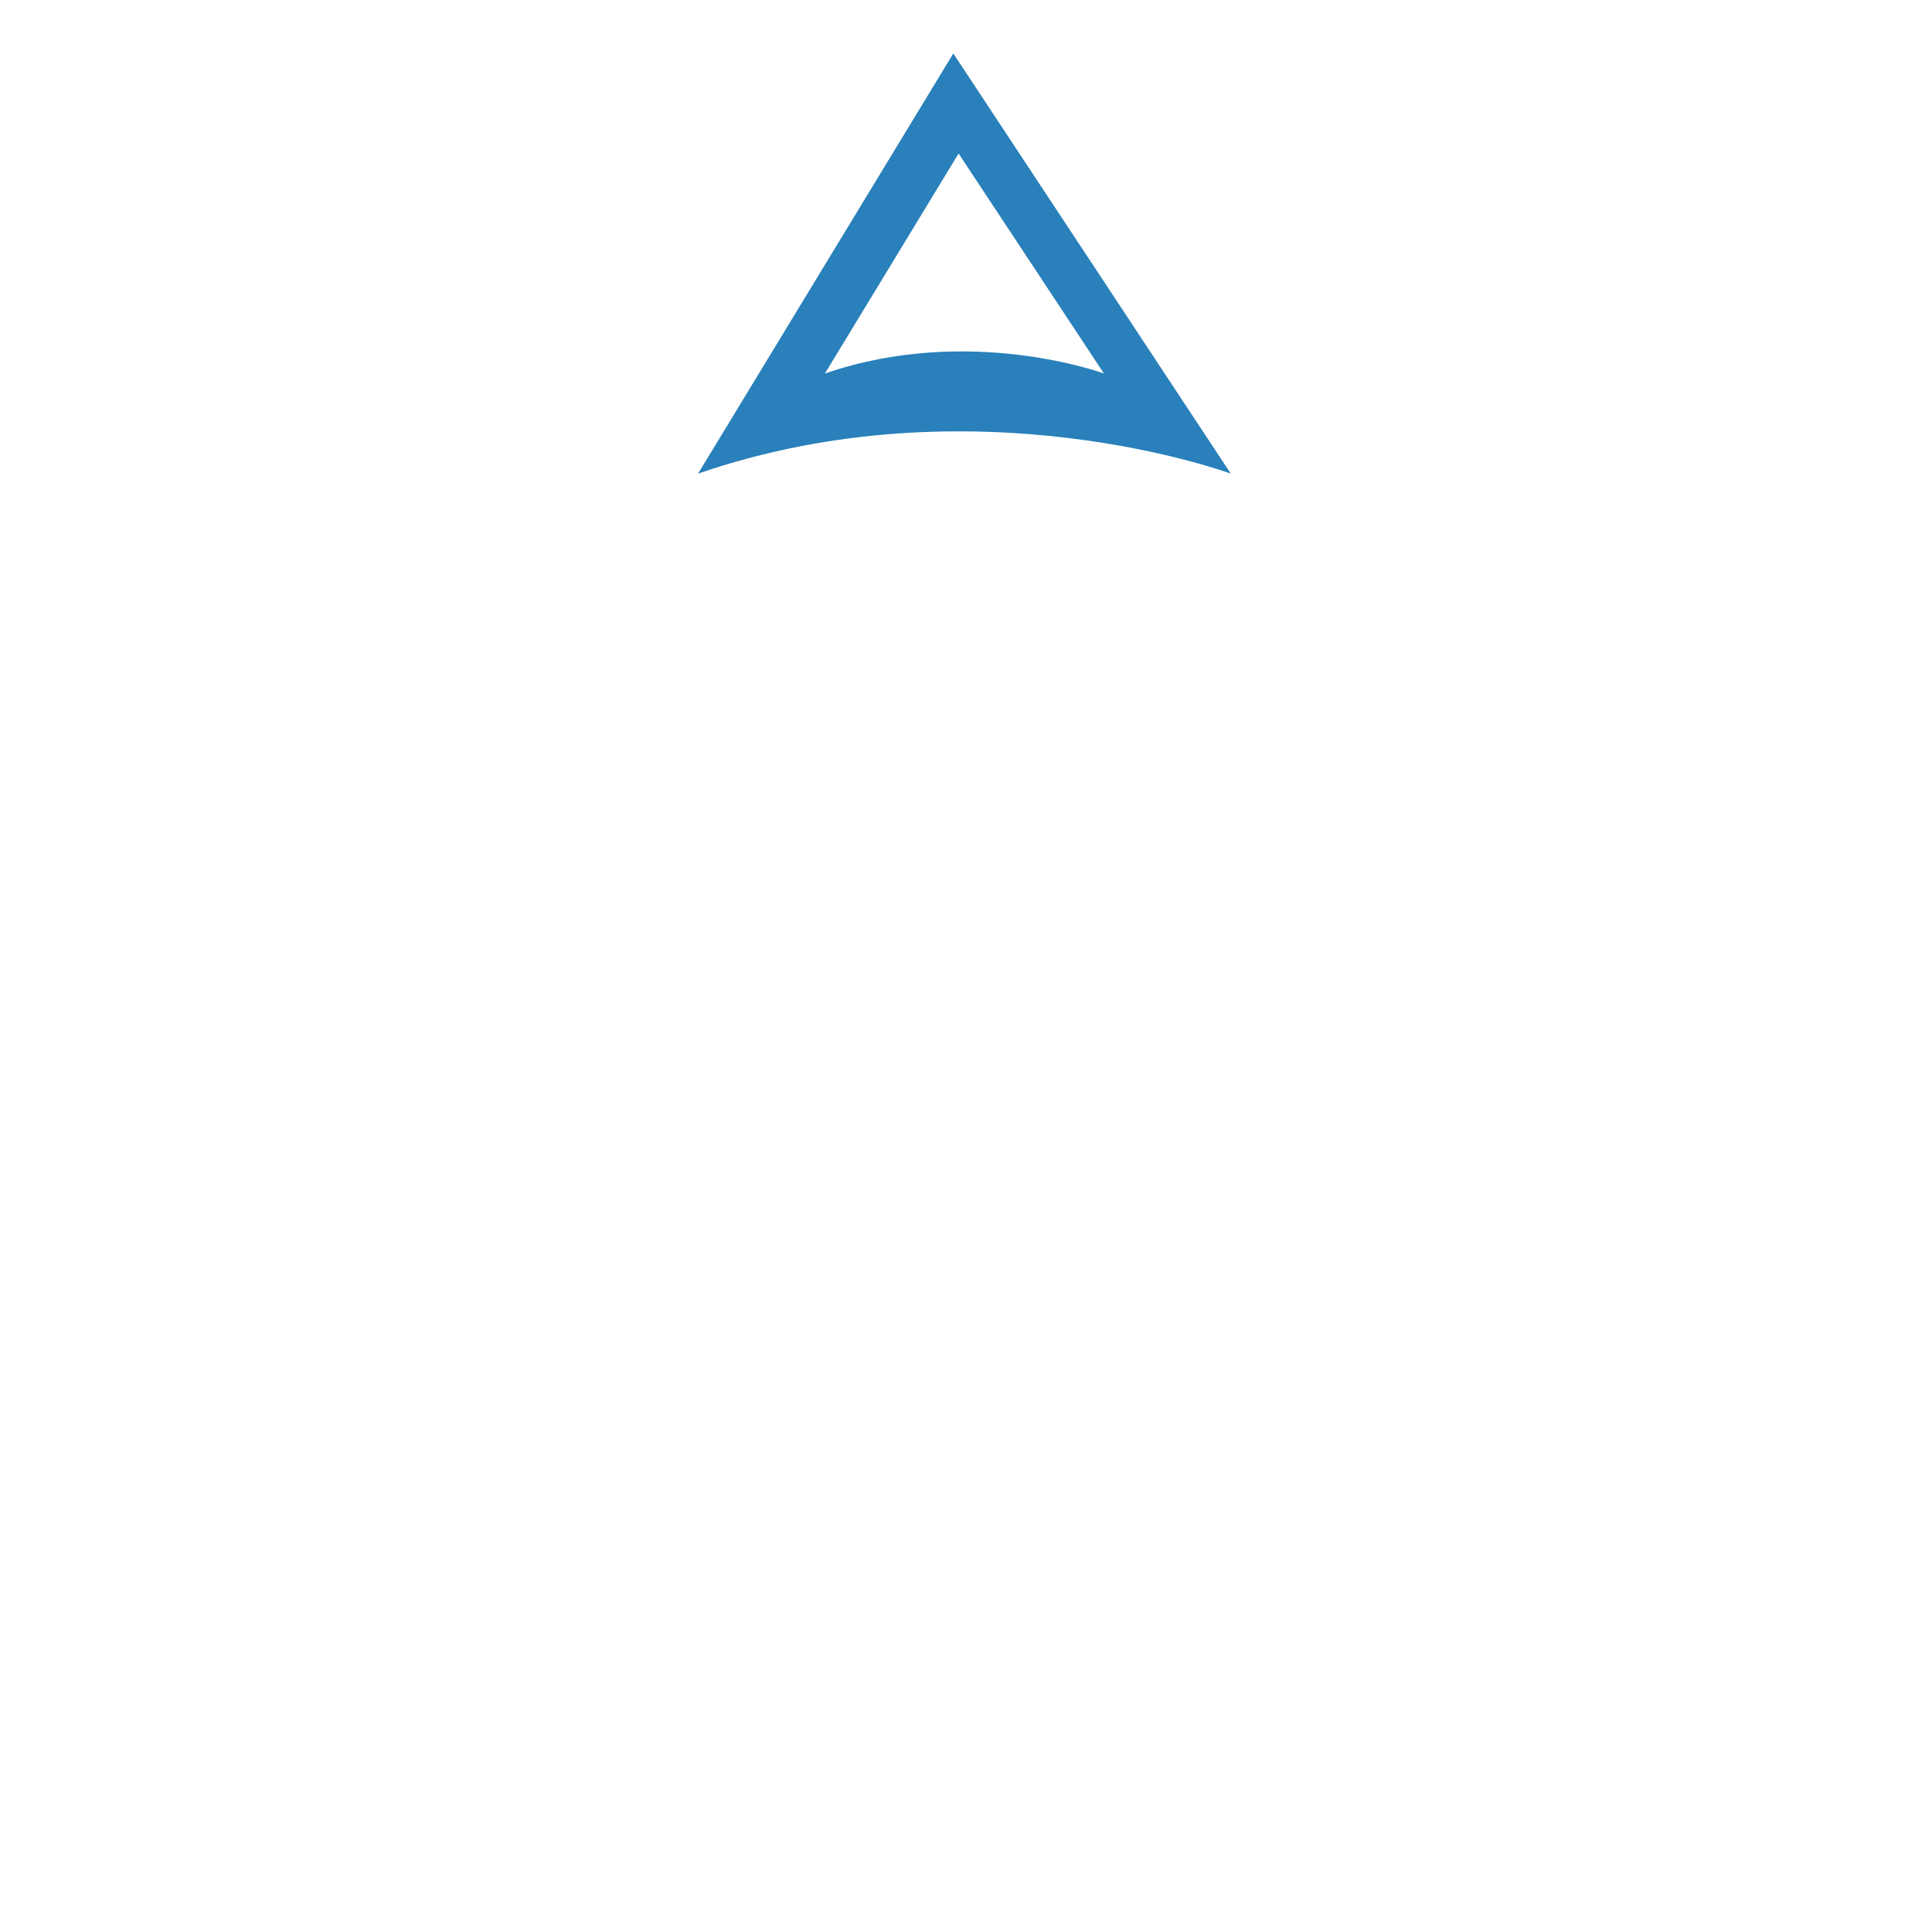
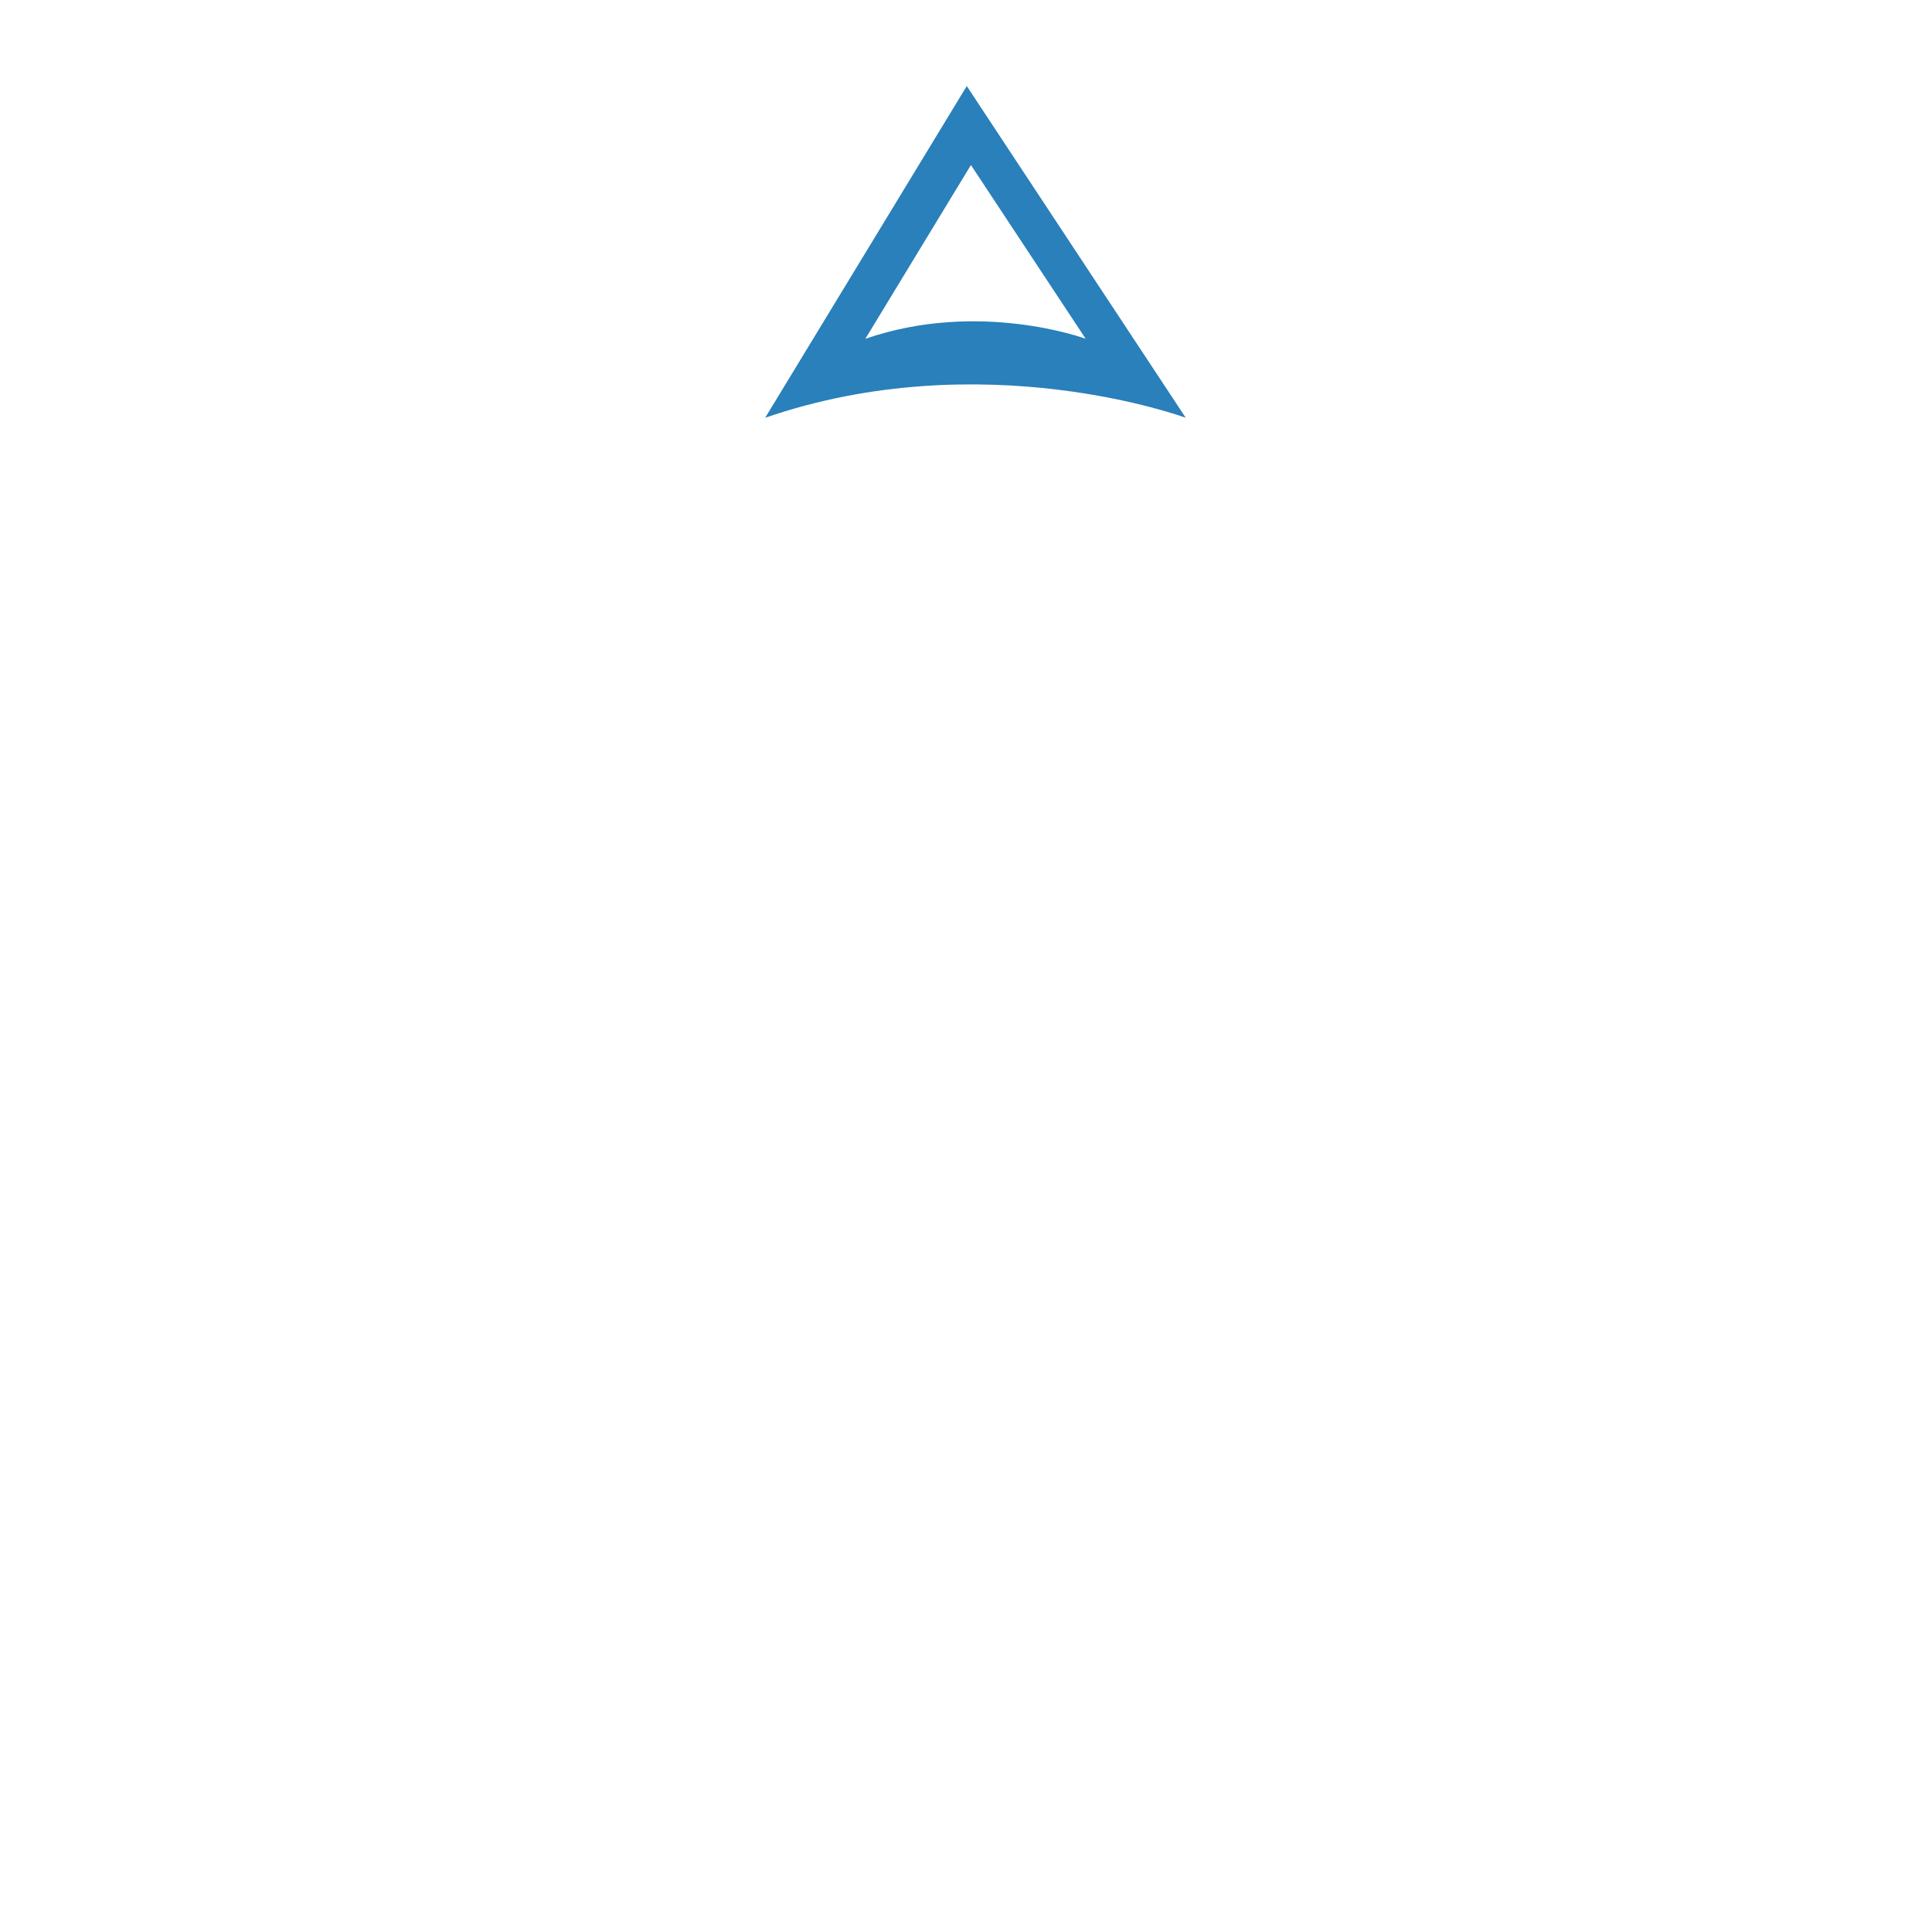
- <svg xmlns="http://www.w3.org/2000/svg" id="Layer_1" data-name="Layer 1" viewBox="0 0 600 600">
+ <svg xmlns="http://www.w3.org/2000/svg" id="Layer_1" data-name="Layer 1" viewBox="0 0 760 760">
  <defs>
    <style>.cls-1{fill:#2980ba;}</style>
  </defs>
-   <path class="cls-1" d="M296.06,16.6L216.79,147.09c85.68-29.54,165.44,0,165.44,0ZM256.18,116L297.7,47.67,342.84,116S301.05,100.55,256.18,116Z" />
+   <path id="blue" class="cls-1" d="M380.3,33.85L301,164.34c85.68-29.54,165.44,0,165.44,0Zm-39.89,99.42,41.53-68.35,45.14,68.35S385.3,117.8,340.42,133.27Z" />
</svg>
